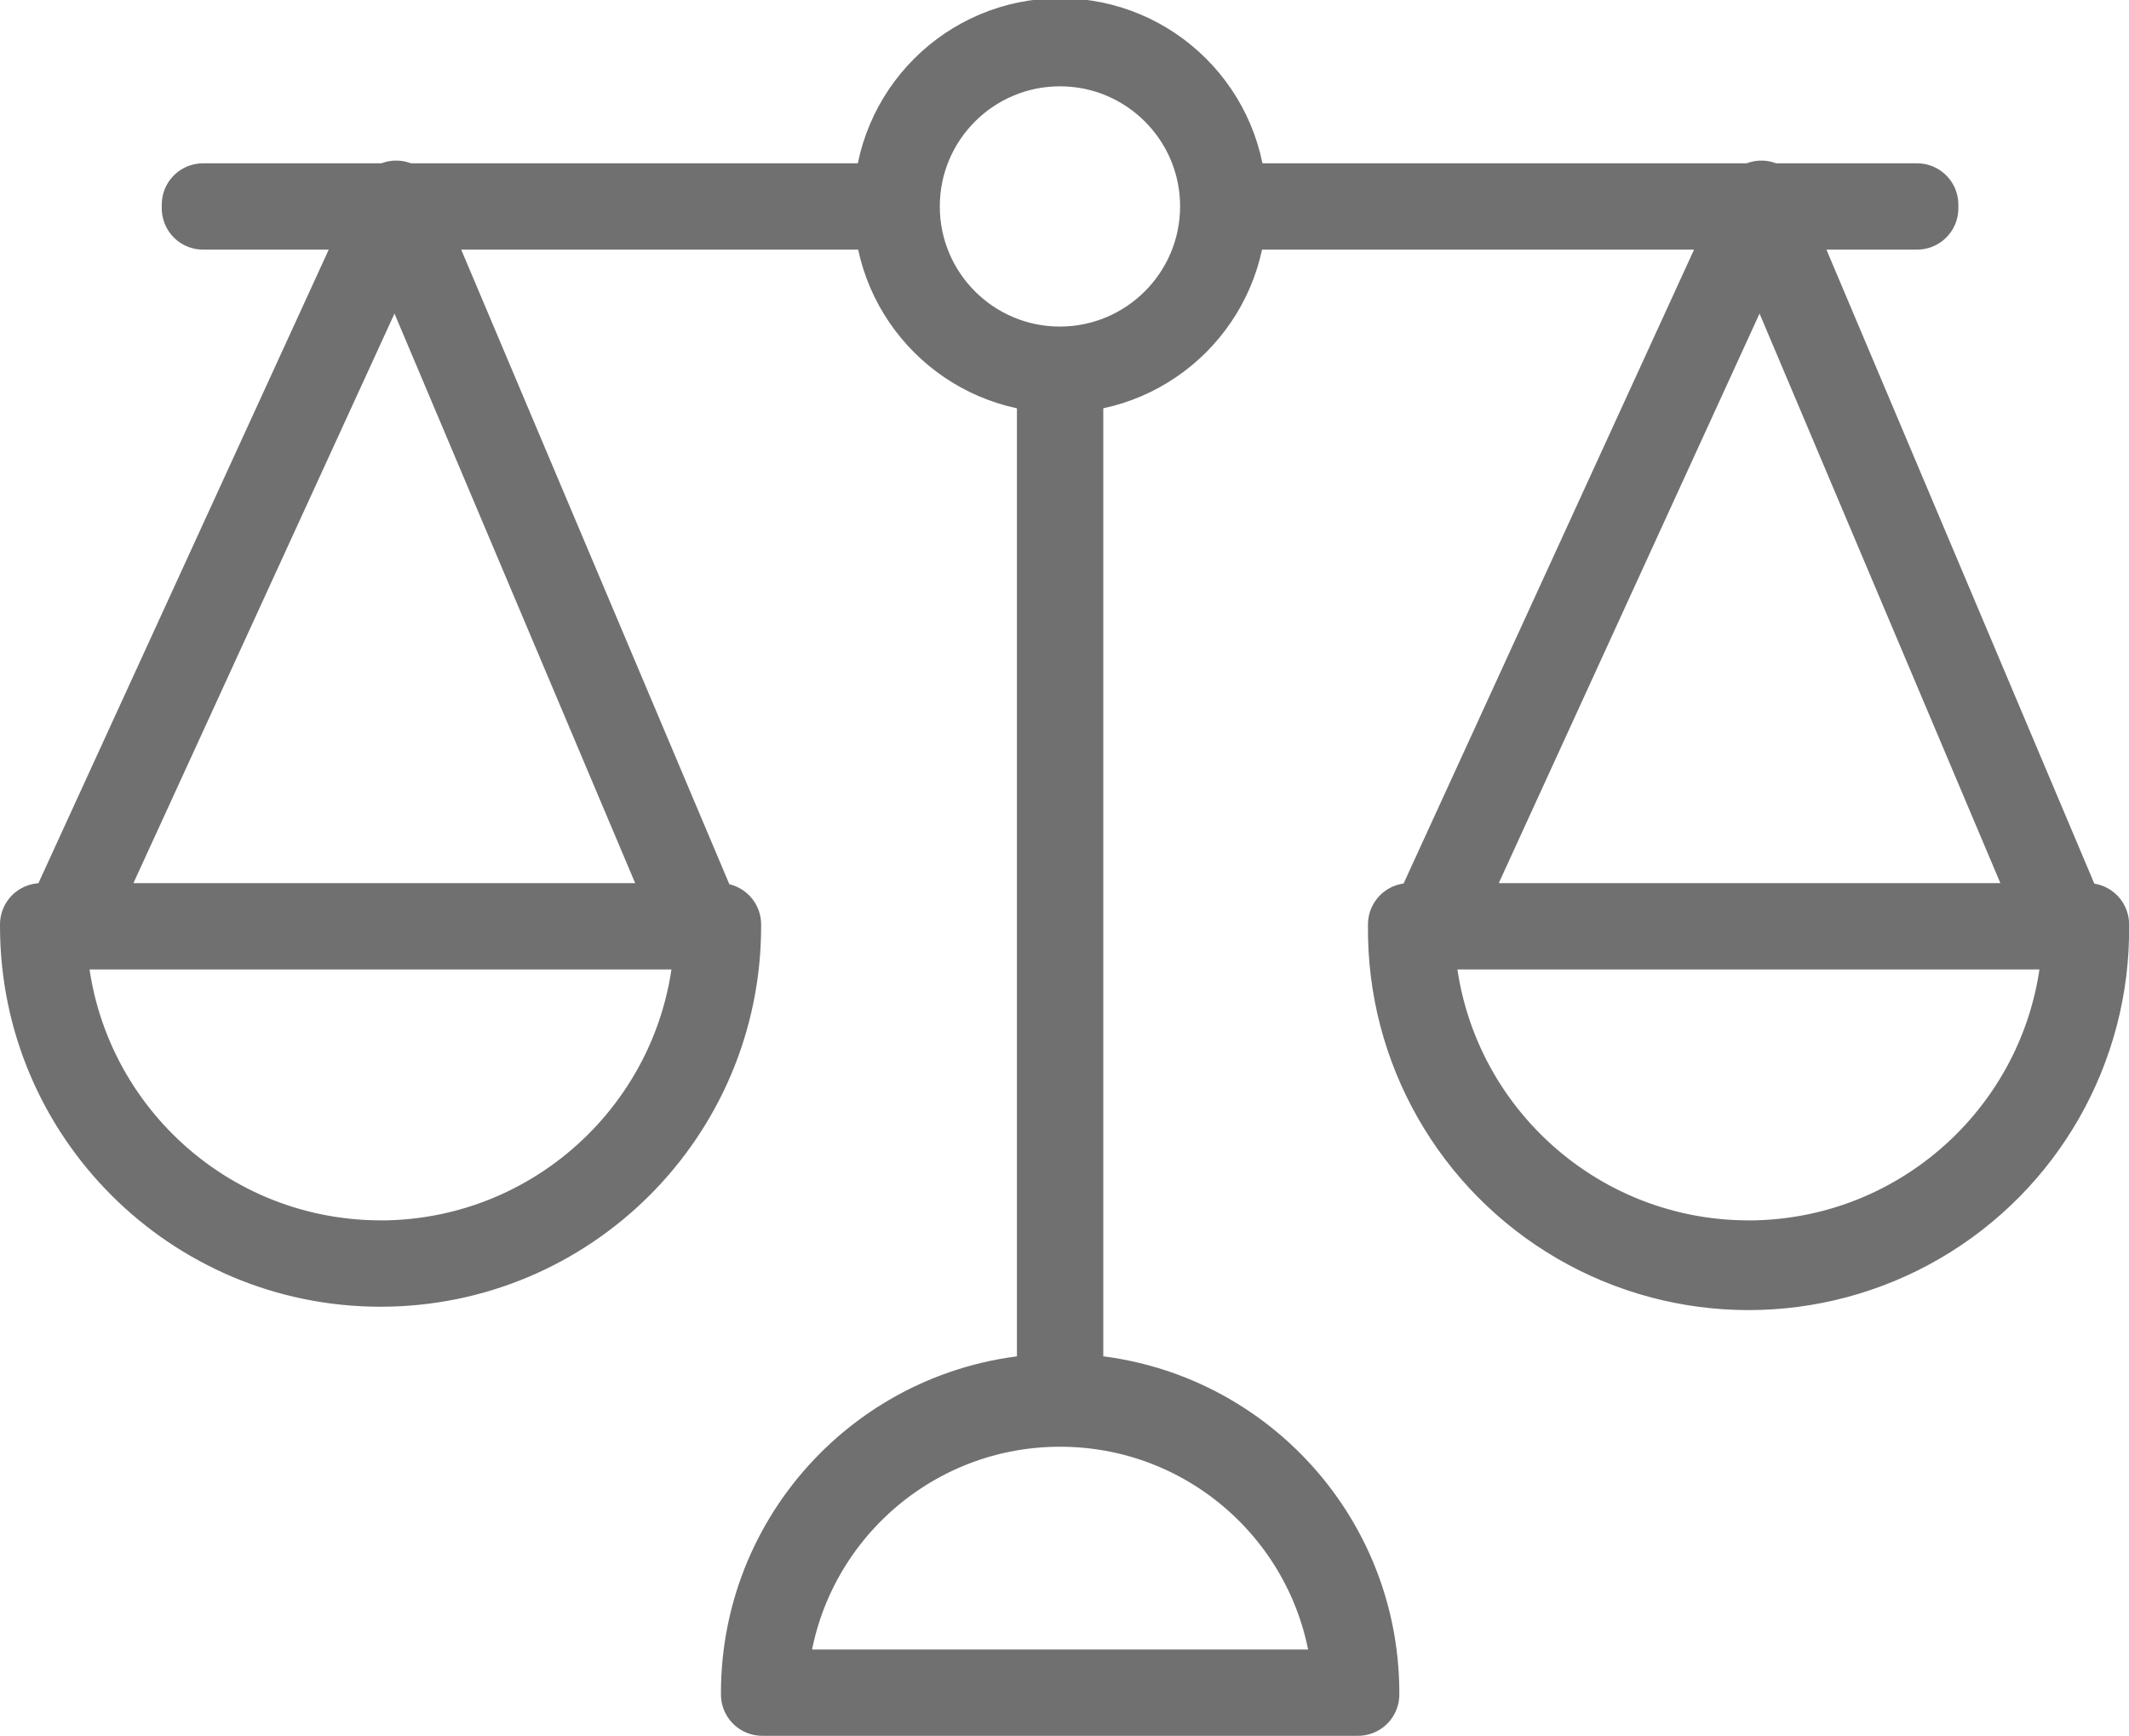
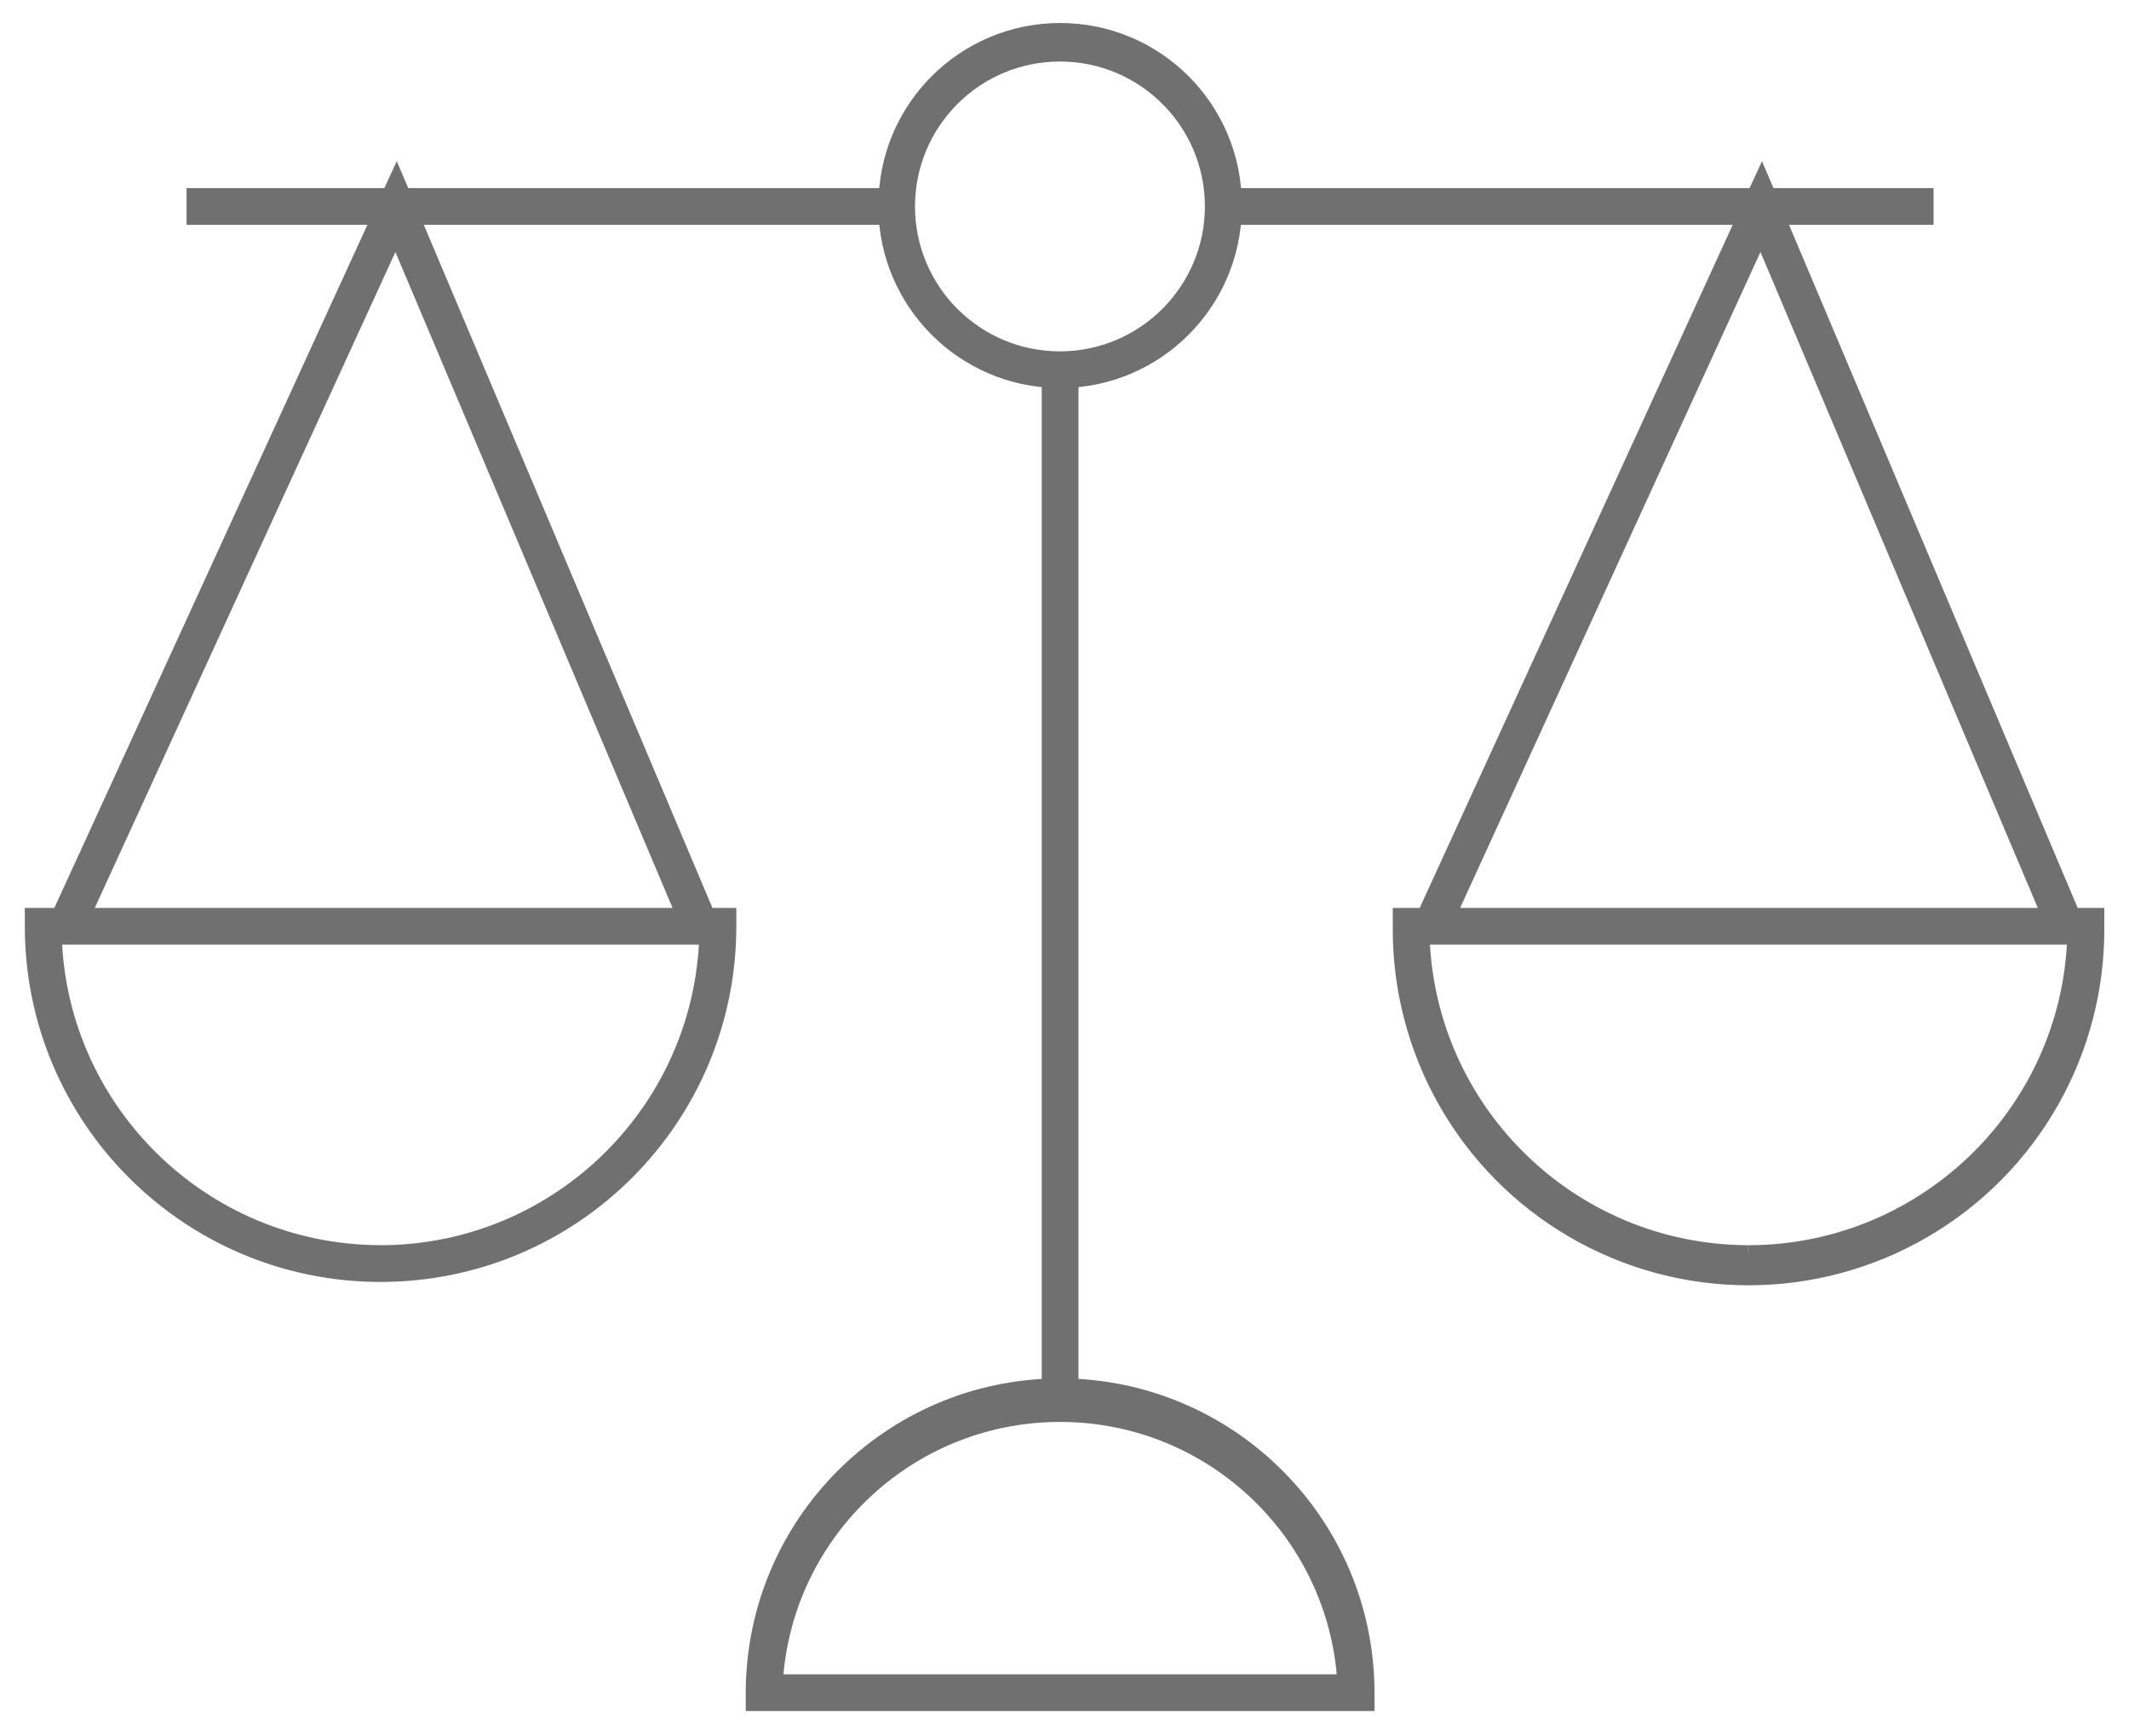
<svg xmlns="http://www.w3.org/2000/svg" width="64.377" height="52.501" viewBox="0 0 64.377 52.501">
-   <path id="facility-icon02" d="M61.243,26.71,52.093,5.05h4.624V4.939H52.046l-.035-.082-.038.082H35.8a4.993,4.993,0,0,0-9.986,0H10.764l-.035-.082-.038.082h-5.8V5.05h5.747L.715,26.71H0v.055a10.257,10.257,0,1,0,20.515,0V26.71h-.554L10.811,5.05h15A5,5,0,0,0,30.75,9.987V40.94A9.017,9.017,0,0,0,21.8,49.946V50H39.813v-.055a9.017,9.017,0,0,0-8.952-9.006V9.987A5,5,0,0,0,35.8,5.05H51.923L42,26.71h-.635v.055a10.258,10.258,0,1,0,20.515,0V26.71Zm-50.986,10.2A10.158,10.158,0,0,1,.111,26.821H20.4A10.158,10.158,0,0,1,10.257,36.912M.837,26.71,10.725,5.132,19.841,26.71ZM39.7,49.89H21.909a8.9,8.9,0,0,1,17.792,0m-8.9-40.013a4.883,4.883,0,1,1,4.883-4.883,4.889,4.889,0,0,1-4.883,4.883m21.2-4.746L61.123,26.71h-19Zm-.388,31.78A10.158,10.158,0,0,1,41.473,26.821H61.766A10.158,10.158,0,0,1,51.62,36.912" transform="translate(1.25 1.25)" fill="#737373" stroke="#707070" stroke-linecap="round" stroke-linejoin="round" stroke-width="2.5" />
+   <path id="facility-icon02" d="M61.243,26.71,52.093,5.05h4.624V4.939H52.046l-.035-.082-.038.082H35.8a4.993,4.993,0,0,0-9.986,0H10.764l-.035-.082-.038.082h-5.8V5.05h5.747L.715,26.71H0v.055a10.257,10.257,0,1,0,20.515,0V26.71h-.554L10.811,5.05h15A5,5,0,0,0,30.75,9.987V40.94A9.017,9.017,0,0,0,21.8,49.946V50H39.813v-.055a9.017,9.017,0,0,0-8.952-9.006V9.987A5,5,0,0,0,35.8,5.05H51.923L42,26.71h-.635v.055a10.258,10.258,0,1,0,20.515,0V26.71Zm-50.986,10.2A10.158,10.158,0,0,1,.111,26.821H20.4A10.158,10.158,0,0,1,10.257,36.912M.837,26.71,10.725,5.132,19.841,26.71ZM39.7,49.89H21.909a8.9,8.9,0,0,1,17.792,0m-8.9-40.013a4.883,4.883,0,1,1,4.883-4.883,4.889,4.889,0,0,1-4.883,4.883m21.2-4.746L61.123,26.71h-19Zm-.388,31.78A10.158,10.158,0,0,1,41.473,26.821H61.766A10.158,10.158,0,0,1,51.62,36.912" transform="translate(1.25 1.25)" fill="#737373" stroke="#707070" strokeLinecap="round" strokeLinejoin="round" strokeWidth="2.5" />
</svg>
